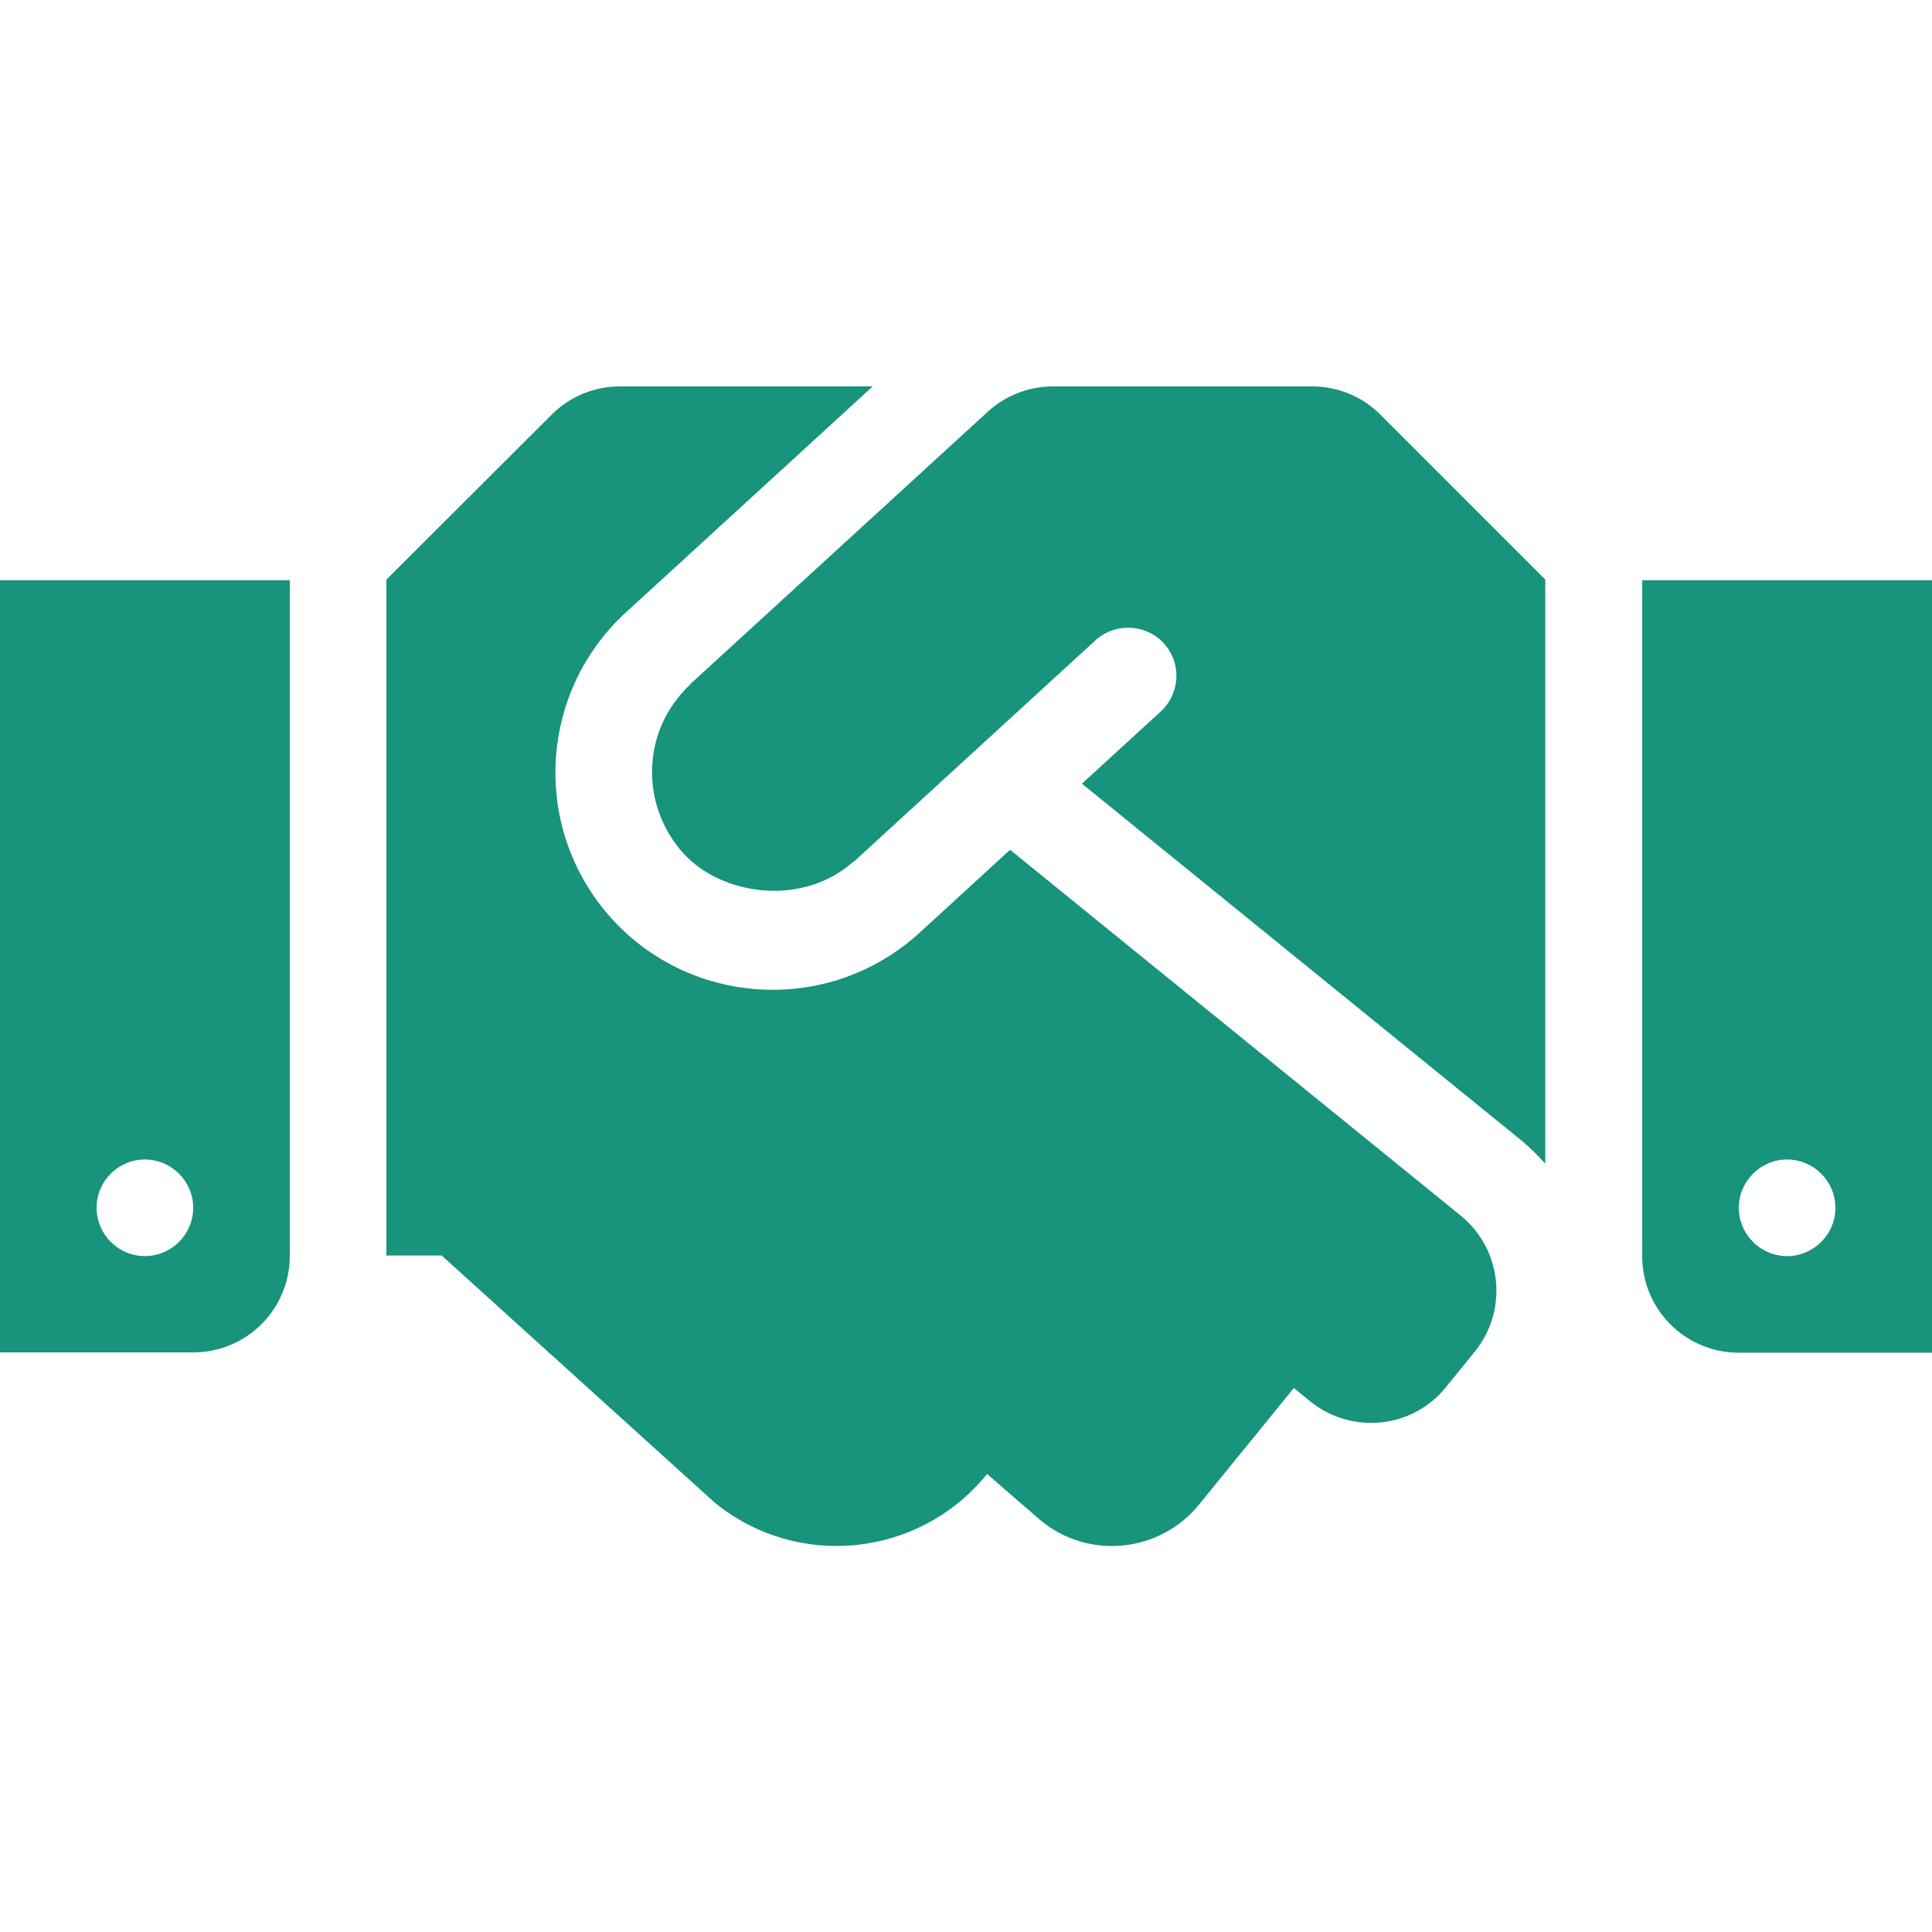
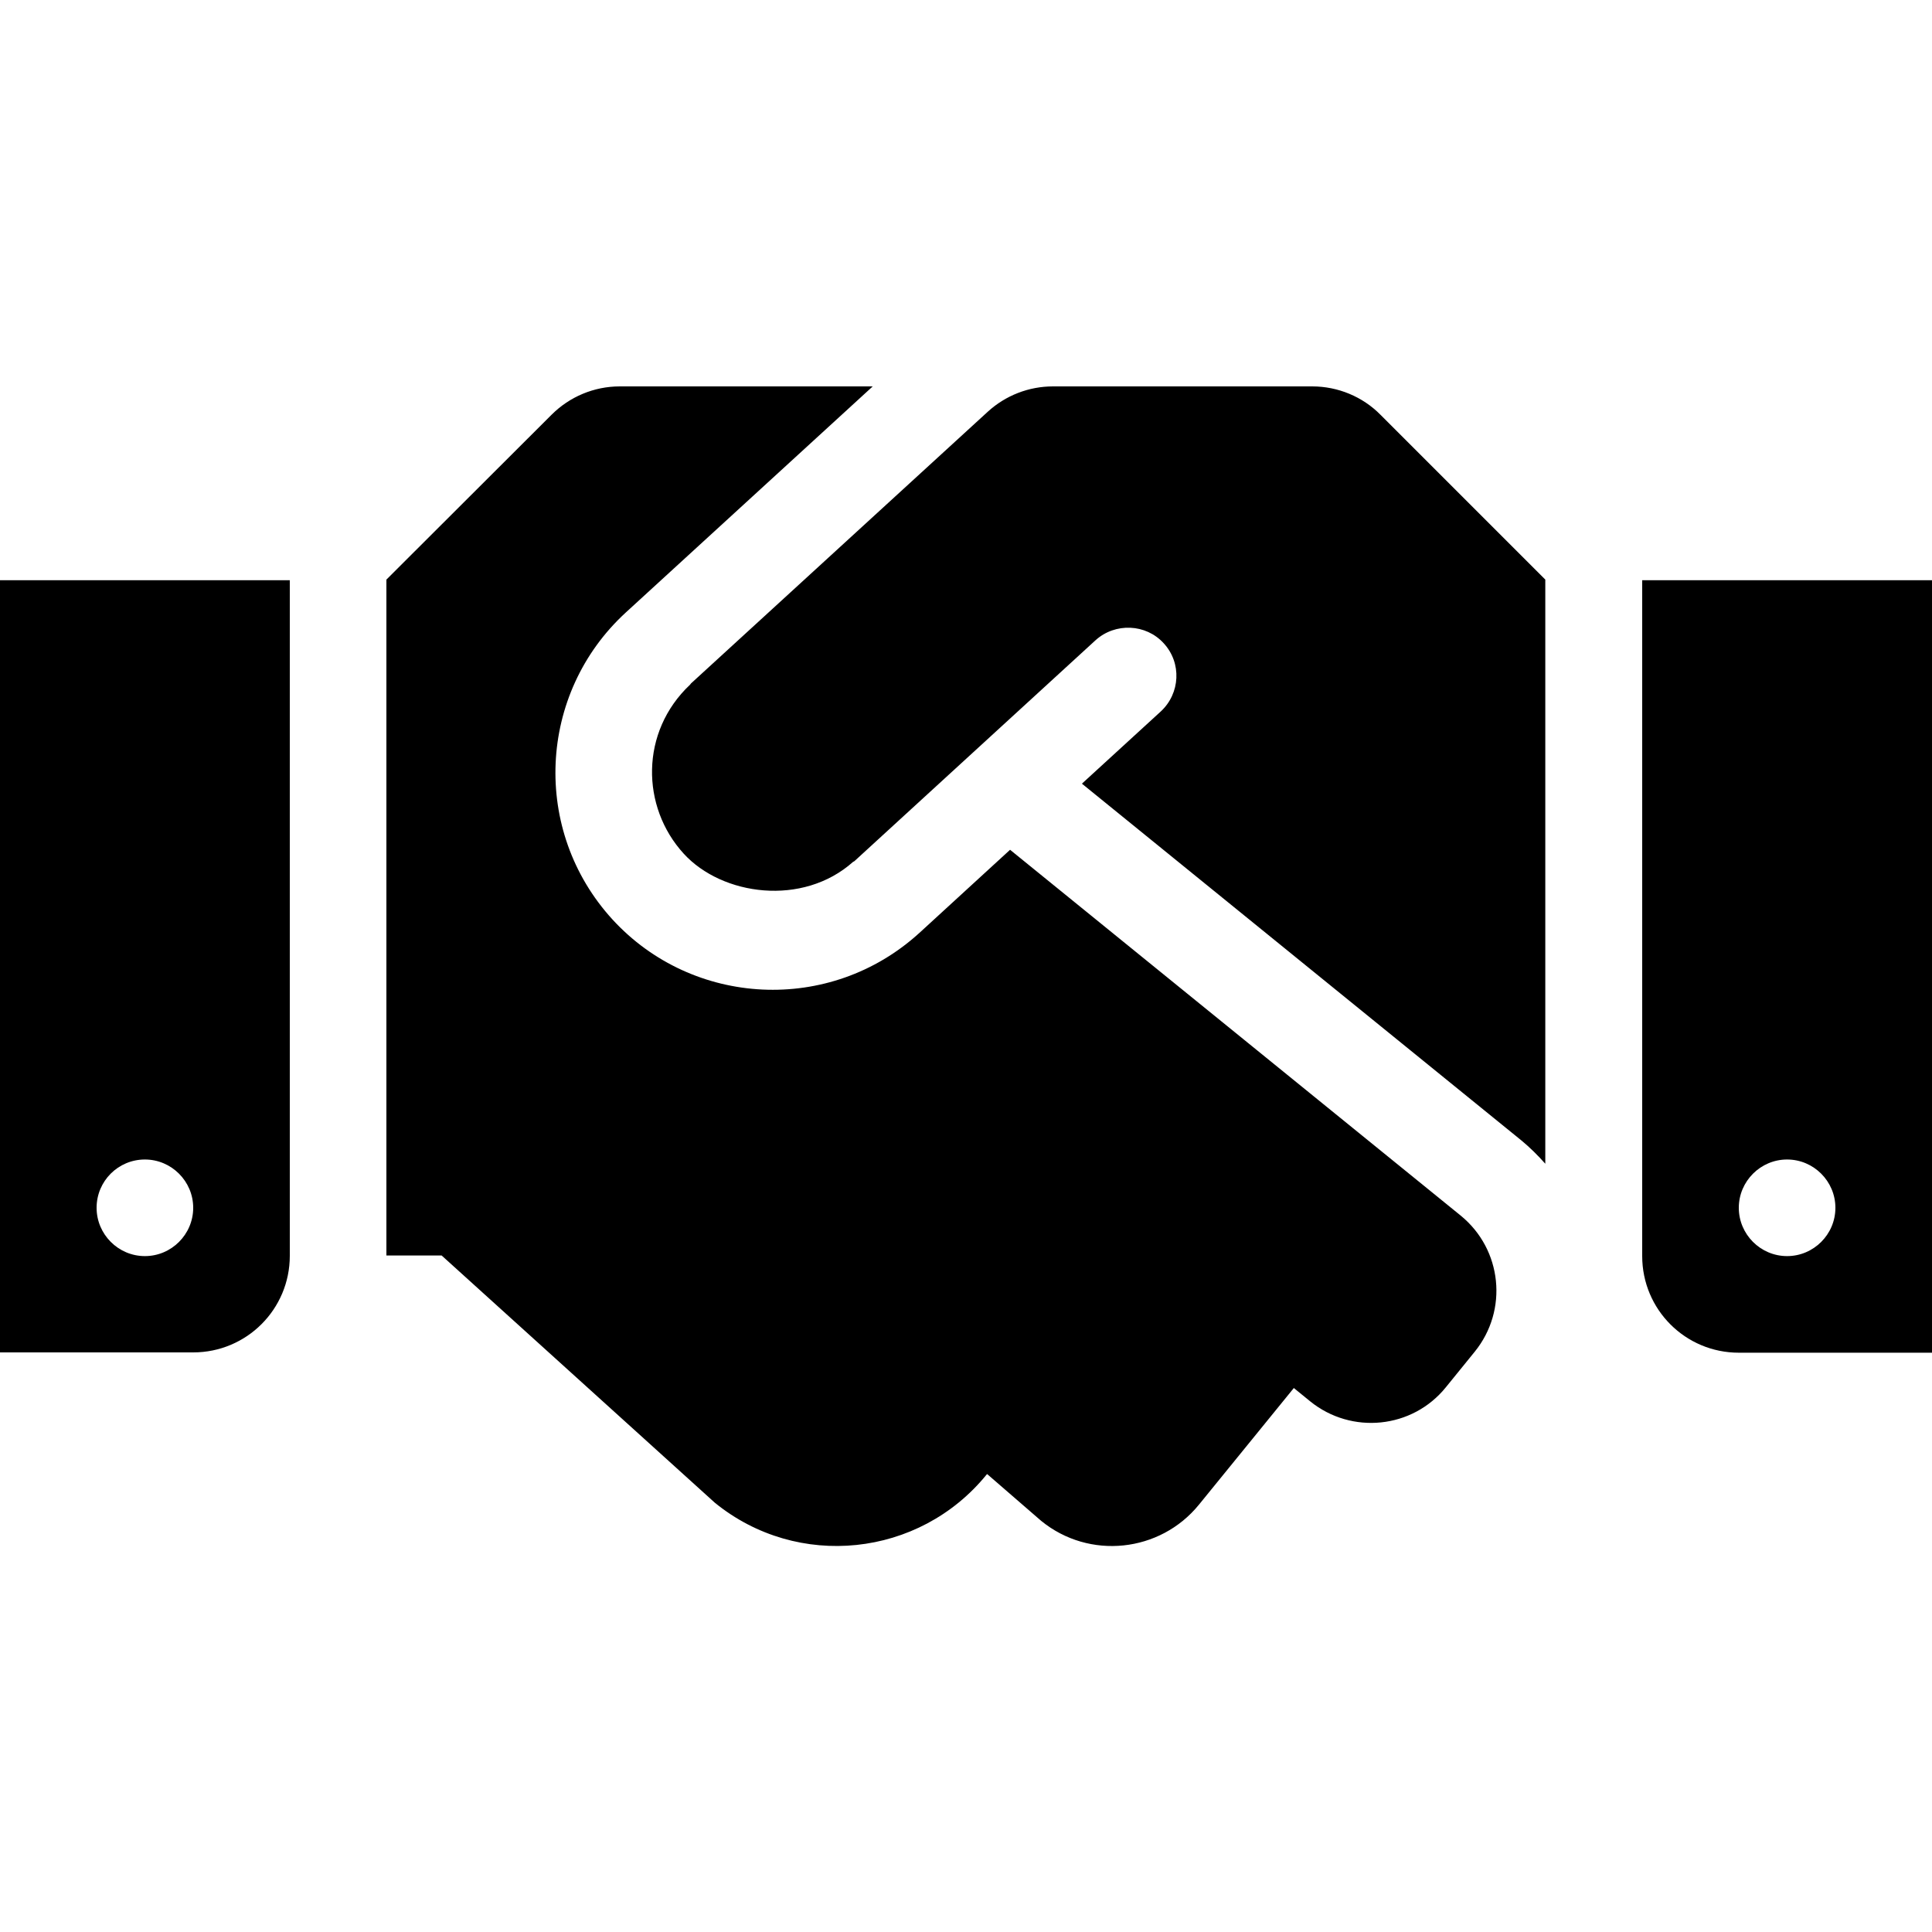
<svg xmlns="http://www.w3.org/2000/svg" width="640px" height="640px" viewBox="0 -64 640 640">
-   <path d="M434.7 64h-85.9c-8 0-15.7 3-21.6 8.4l-98.3 90c-.1.1-.2.3-.3.4-16.6 15.6-16.3 40.5-2.1 56 12.7 13.9 39.4 17.6 56.1 2.7.1-.1.3-.1.4-.2l79.9-73.2c6.5-5.9 16.7-5.5 22.6 1 6 6.5 5.5 16.6-1 22.6l-26.1 23.9L504 313.8c2.9 2.4 5.5 5 7.9 7.7V128l-54.6-54.6c-5.9-6-14.1-9.4-22.6-9.4zM544 128.2v223.9c0 17.7 14.3 32 32 32h64V128.2h-96zm48 223.9c-8.8 0-16-7.2-16-16s7.2-16 16-16 16 7.2 16 16-7.2 16-16 16zM0 384h64c17.7 0 32-14.3 32-32V128.2H0V384zm48-63.9c8.8 0 16 7.2 16 16s-7.2 16-16 16-16-7.2-16-16c0-8.9 7.2-16 16-16zm435.9 18.6L334.6 217.5l-30 27.5c-29.7 27.1-75.2 24.5-101.7-4.4-26.9-29.4-24.8-74.9 4.4-101.7L289.1 64h-83.8c-8.5 0-16.6 3.4-22.6 9.4L128 128v223.9h18.3l90.5 81.9c27.4 22.3 67.7 18.1 90-9.3l.2-.2 17.9 15.5c15.9 13 39.4 10.5 52.3-5.4l31.4-38.6 5.4 4.4c13.7 11.1 33.9 9.1 45-4.7l9.5-11.7c11.2-13.8 9.1-33.9-4.6-45.1z" fill="#18937C" />
+   <path d="M434.7 64h-85.9c-8 0-15.7 3-21.6 8.4l-98.3 90c-.1.1-.2.3-.3.4-16.6 15.6-16.3 40.5-2.1 56 12.7 13.9 39.4 17.6 56.1 2.7.1-.1.3-.1.4-.2l79.9-73.2c6.5-5.9 16.7-5.5 22.6 1 6 6.5 5.5 16.6-1 22.6l-26.1 23.9L504 313.8c2.9 2.4 5.5 5 7.9 7.7V128l-54.6-54.6c-5.9-6-14.1-9.4-22.6-9.4zM544 128.2v223.9c0 17.7 14.3 32 32 32h64V128.2h-96zm48 223.9c-8.8 0-16-7.2-16-16s7.2-16 16-16 16 7.2 16 16-7.2 16-16 16zM0 384h64c17.7 0 32-14.3 32-32V128.2H0V384zm48-63.9c8.8 0 16 7.2 16 16s-7.2 16-16 16-16-7.2-16-16c0-8.9 7.2-16 16-16zm435.9 18.6L334.6 217.5l-30 27.5c-29.7 27.1-75.2 24.5-101.7-4.4-26.9-29.4-24.8-74.9 4.4-101.7L289.1 64h-83.8c-8.5 0-16.6 3.4-22.6 9.4L128 128v223.9h18.3l90.5 81.9c27.4 22.3 67.7 18.1 90-9.3l.2-.2 17.9 15.5c15.9 13 39.4 10.5 52.3-5.4l31.4-38.6 5.4 4.4c13.7 11.1 33.9 9.1 45-4.7l9.5-11.7c11.2-13.8 9.1-33.9-4.6-45.1z" />
</svg>
